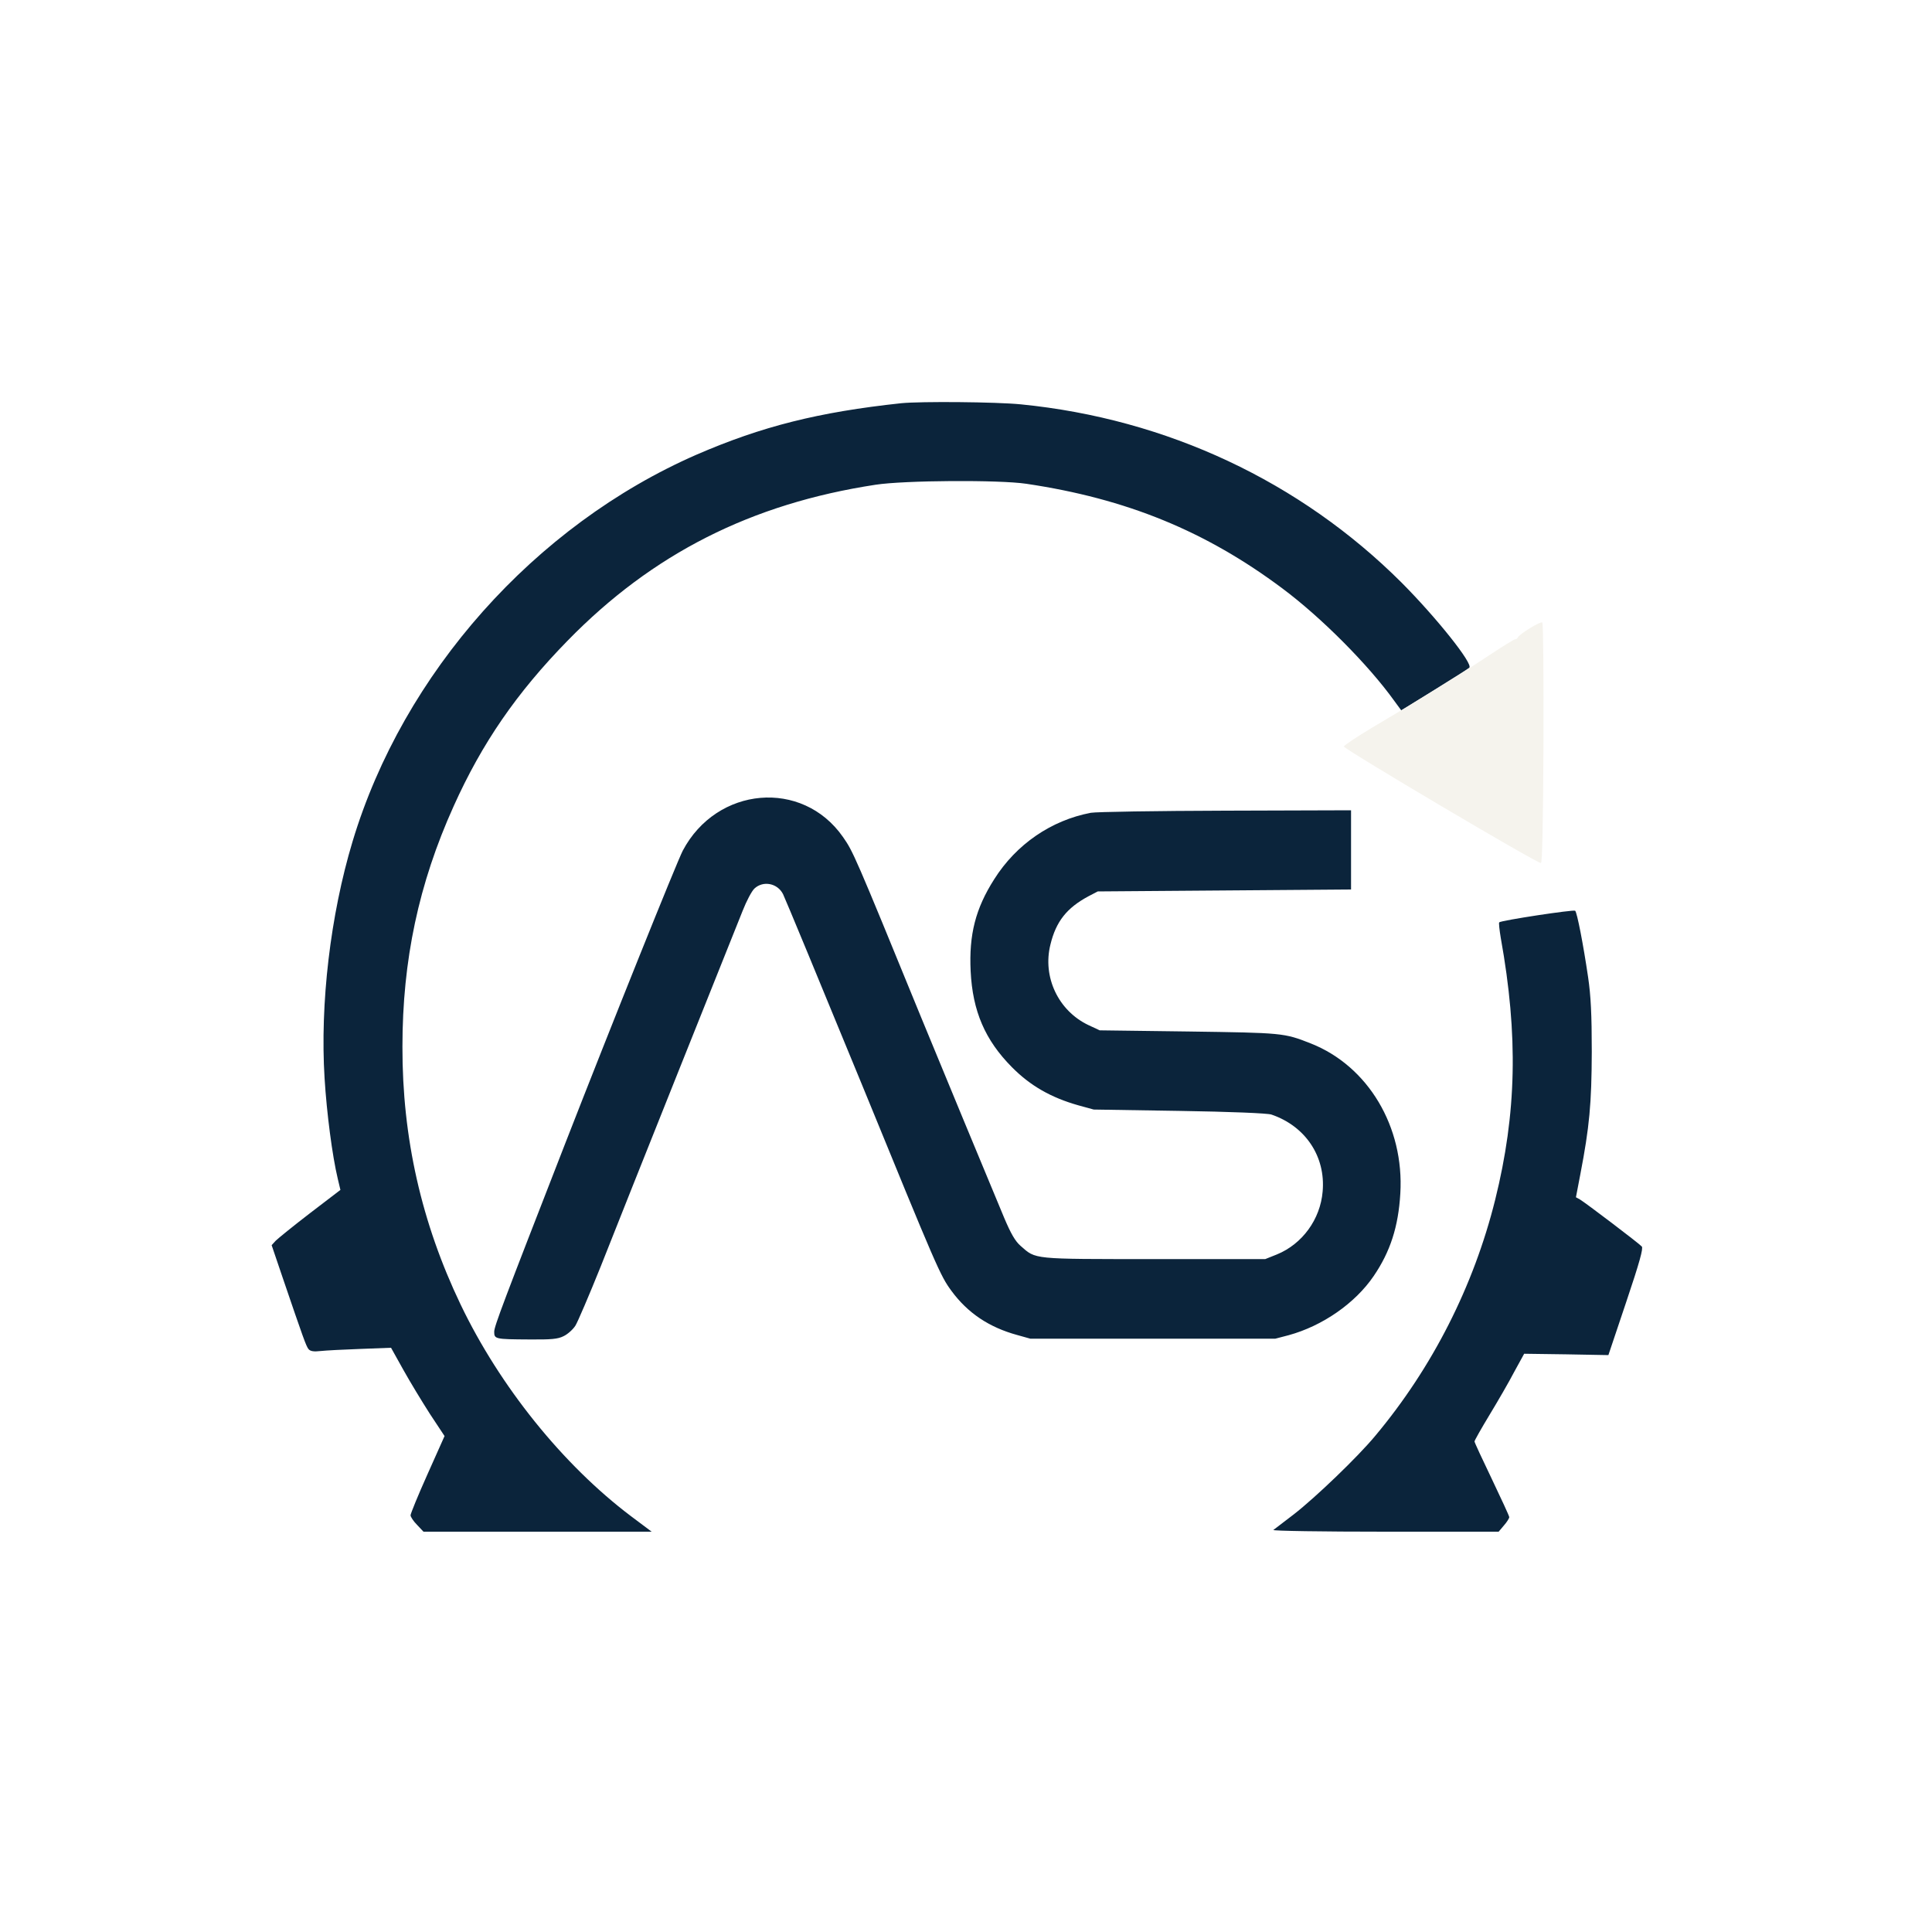
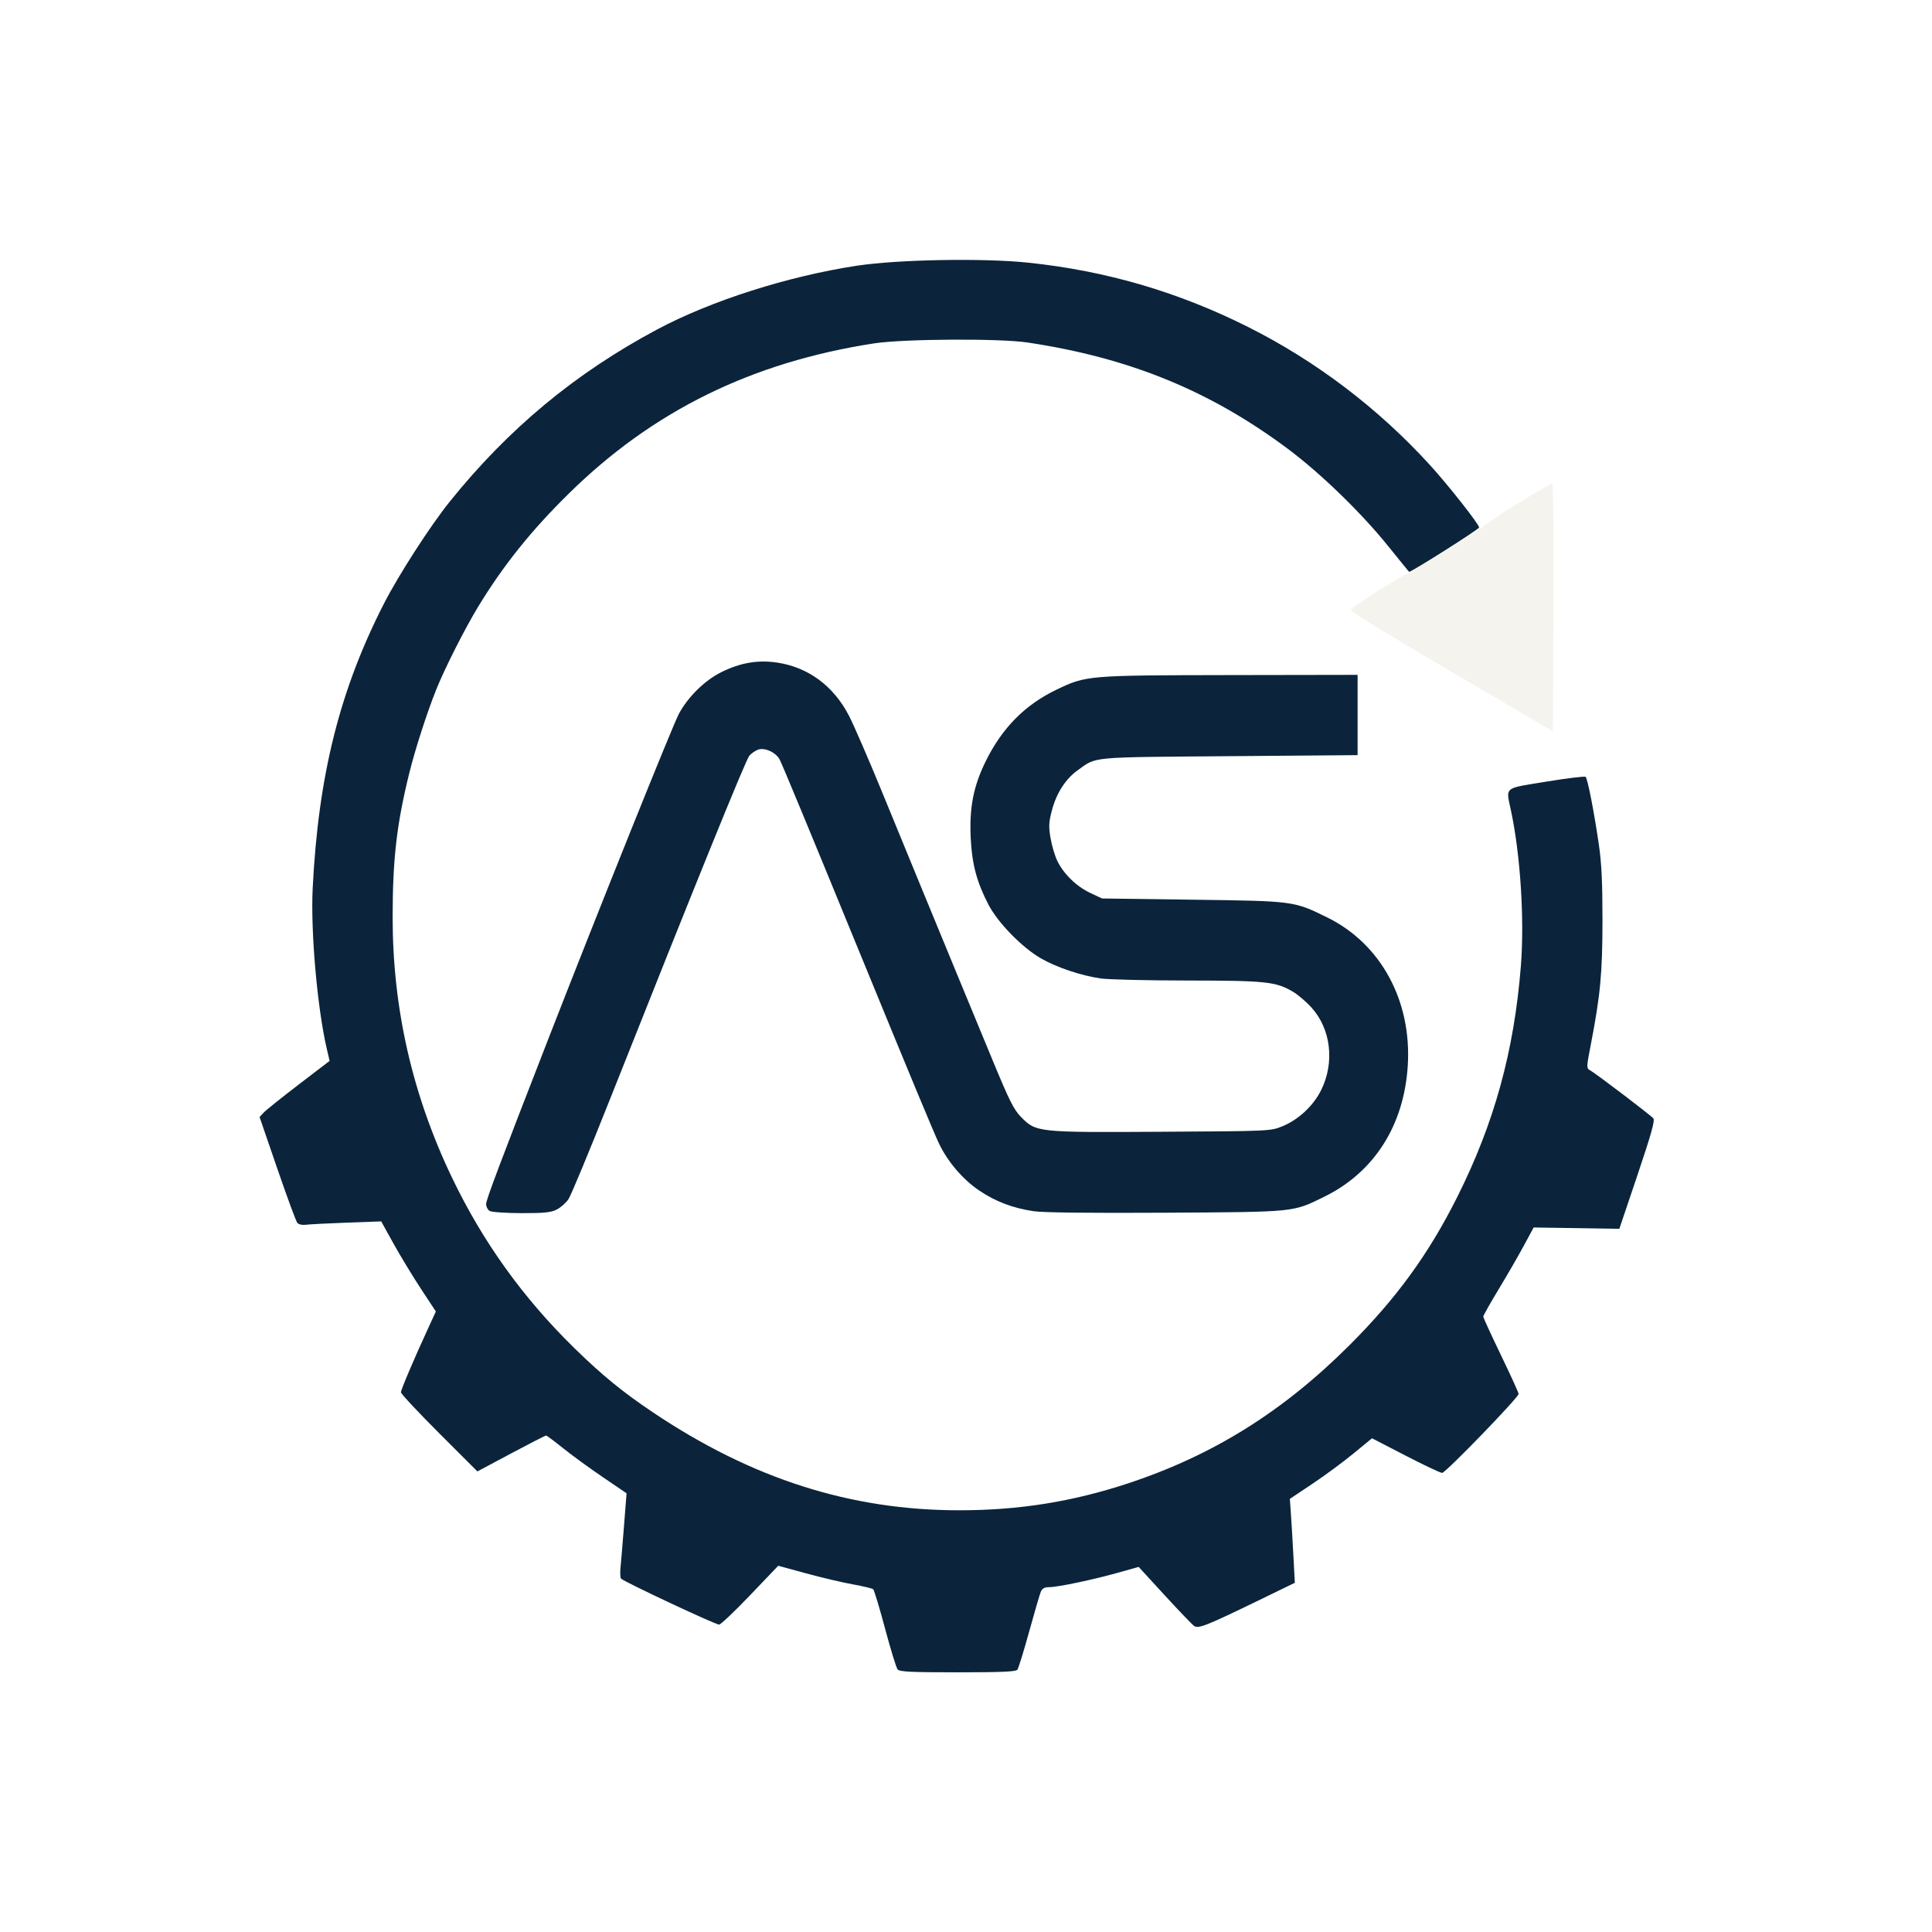
<svg xmlns="http://www.w3.org/2000/svg" viewBox="0 0 100 100" role="img" aria-label="Allround Systems mark — on signal">
-   <path fill="#0B243B" fill-rule="evenodd" d="M32.65 78.47 C29.14 75.82 25.87 71.76 23.84 67.52 C21.82 63.30 20.82 58.90 20.83 54.18 C20.83 49.70 21.67 45.74 23.48 41.73 C24.95 38.46 26.74 35.86 29.38 33.16 C33.77 28.66 38.89 26.07 45.32 25.09 C46.81 24.86 51.71 24.83 53.12 25.04 C58.31 25.81 62.41 27.49 66.38 30.46 C68.38 31.95 70.83 34.41 72.17 36.28 L72.53 36.77 L74.24 35.71 C75.18 35.13 76.00 34.61 76.05 34.56 C76.26 34.36 74.35 31.97 72.55 30.16 C67.30 24.92 60.40 21.68 52.85 20.93 C51.55 20.80 47.66 20.77 46.65 20.87 C42.36 21.33 39.43 22.07 36.06 23.53 C27.68 27.19 20.87 34.84 18.25 43.55 C17.10 47.36 16.56 51.96 16.80 55.81 C16.91 57.61 17.20 59.83 17.48 61.00 L17.62 61.59 L16.05 62.79 C15.19 63.45 14.39 64.10 14.27 64.22 L14.06 64.45 L14.63 66.13 C15.70 69.27 15.85 69.69 15.97 69.83 C16.06 69.94 16.24 69.97 16.58 69.93 C16.85 69.90 17.79 69.85 18.66 69.82 L20.24 69.76 L20.87 70.89 C21.22 71.52 21.84 72.54 22.25 73.18 L23.01 74.33 L22.13 76.30 C21.64 77.39 21.25 78.35 21.25 78.43 C21.25 78.51 21.40 78.74 21.59 78.93 L21.92 79.28 L27.83 79.28 L33.73 79.28 L32.65 78.47 Z M77.84 78.96 C78.00 78.78 78.12 78.58 78.12 78.53 C78.12 78.47 77.71 77.59 77.22 76.56 C76.73 75.54 76.32 74.66 76.32 74.61 C76.32 74.56 76.67 73.94 77.10 73.23 C77.53 72.52 78.11 71.52 78.38 71.00 L78.89 70.07 L81.07 70.10 L83.25 70.14 L84.17 67.40 C84.87 65.32 85.06 64.62 84.98 64.52 C84.84 64.36 82.06 62.25 81.77 62.08 L81.57 61.97 L81.80 60.77 C82.27 58.32 82.38 57.14 82.39 54.44 C82.39 52.50 82.34 51.53 82.20 50.58 C81.95 48.88 81.63 47.23 81.53 47.14 C81.45 47.07 77.70 47.64 77.60 47.74 C77.57 47.76 77.61 48.13 77.68 48.55 C78.59 53.60 78.50 57.63 77.39 62.10 C76.28 66.56 74.15 70.77 71.19 74.31 C70.27 75.42 68.10 77.50 66.97 78.38 C66.44 78.78 65.97 79.15 65.91 79.19 C65.86 79.24 68.46 79.28 71.69 79.28 L77.57 79.28 L77.84 78.96 Z M29.17 69.16 C29.38 69.06 29.65 68.82 29.78 68.62 C29.90 68.43 30.49 67.05 31.09 65.56 C31.68 64.07 33.49 59.51 35.12 55.44 C36.75 51.37 38.24 47.64 38.44 47.14 C38.64 46.63 38.91 46.12 39.05 45.99 C39.50 45.57 40.24 45.71 40.53 46.28 C40.66 46.55 42.42 50.80 44.61 56.13 C48.51 65.66 48.66 66.02 49.25 66.82 C50.09 67.96 51.19 68.70 52.65 69.10 L53.33 69.29 L59.67 69.29 L66.01 69.29 L66.70 69.11 C68.45 68.63 70.14 67.46 71.10 66.05 C71.96 64.79 72.38 63.49 72.48 61.78 C72.69 58.32 70.81 55.18 67.85 54.01 C66.46 53.46 66.39 53.46 61.52 53.39 L56.92 53.33 L56.34 53.06 C54.78 52.32 53.95 50.57 54.37 48.89 C54.66 47.69 55.22 46.99 56.34 46.39 L56.82 46.14 L63.37 46.09 L69.93 46.04 L69.93 43.99 L69.93 41.94 L63.44 41.96 C59.87 41.97 56.73 42.02 56.46 42.07 C54.41 42.46 52.60 43.70 51.46 45.51 C50.49 47.03 50.15 48.38 50.24 50.26 C50.34 52.34 50.99 53.84 52.38 55.24 C53.33 56.20 54.40 56.81 55.81 57.21 L56.61 57.43 L61.05 57.50 C63.65 57.54 65.62 57.62 65.81 57.69 C67.57 58.29 68.62 59.86 68.46 61.67 C68.34 63.11 67.41 64.39 66.09 64.93 L65.49 65.17 L59.73 65.17 C53.37 65.17 53.63 65.19 52.83 64.49 C52.55 64.25 52.32 63.85 51.97 63.02 C51.12 60.99 48.67 55.07 47.67 52.64 C44.23 44.23 44.16 44.08 43.63 43.32 C41.53 40.31 37.10 40.70 35.34 44.03 C35.02 44.65 31.67 52.99 29.25 59.20 C26.06 67.39 25.58 68.65 25.58 68.93 C25.58 69.31 25.63 69.32 27.38 69.33 C28.54 69.34 28.87 69.31 29.17 69.16 Z" />
-   <path fill="#F5F3ED" fill-rule="evenodd" d="M79.89 38.48 C79.90 35.08 79.88 32.27 79.83 32.22 C79.75 32.14 78.63 32.82 78.56 33.00 C78.54 33.05 78.48 33.09 78.42 33.09 C78.37 33.09 77.77 33.46 77.09 33.91 C75.62 34.89 73.15 36.41 71.06 37.64 C70.24 38.13 69.56 38.58 69.56 38.64 C69.56 38.77 79.60 44.72 79.76 44.67 C79.83 44.65 79.87 42.47 79.89 38.48 Z" />
+   <path fill="#0B243B" fill-rule="evenodd" d="M52.659 86.425 C52.716 86.351 52.989 85.468 53.266 84.462 C53.543 83.457 53.815 82.526 53.871 82.392 C53.946 82.216 54.064 82.151 54.305 82.151 C54.748 82.151 56.558 81.771 57.872 81.402 L58.937 81.103 L60.281 82.567 C61.020 83.373 61.707 84.089 61.807 84.159 C62.028 84.313 62.441 84.150 65.150 82.834 L67.020 81.925 L66.948 80.560 C66.908 79.808 66.850 78.831 66.819 78.387 L66.763 77.581 L67.929 76.802 C68.570 76.374 69.527 75.669 70.055 75.234 L71.016 74.445 L72.749 75.341 C73.703 75.834 74.556 76.237 74.644 76.237 C74.824 76.237 78.602 72.334 78.602 72.149 C78.602 72.085 78.191 71.181 77.688 70.139 C77.185 69.098 76.774 68.202 76.774 68.147 C76.774 68.092 77.131 67.458 77.566 66.739 C78.002 66.019 78.589 65.004 78.870 64.482 L79.382 63.534 L81.600 63.568 L83.817 63.602 L84.757 60.816 C85.469 58.703 85.667 57.995 85.577 57.886 C85.439 57.720 82.615 55.574 82.309 55.403 C82.108 55.290 82.108 55.264 82.340 54.069 C82.836 51.501 82.942 50.378 82.944 47.634 C82.945 45.675 82.897 44.669 82.756 43.710 C82.504 41.989 82.174 40.301 82.072 40.210 C82.026 40.170 81.106 40.282 80.027 40.459 C77.781 40.828 77.941 40.690 78.219 42.009 C78.701 44.306 78.909 47.616 78.720 50.000 C78.370 54.408 77.346 58.127 75.427 61.956 C73.948 64.908 72.281 67.200 69.847 69.629 C66.401 73.069 62.777 75.330 58.387 76.779 C55.502 77.731 52.740 78.172 49.655 78.172 C44.029 78.172 38.934 76.546 33.816 73.117 C32.237 72.058 31.178 71.194 29.746 69.795 C27.075 67.186 24.986 64.276 23.389 60.941 C21.341 56.661 20.323 52.193 20.323 47.480 C20.323 44.464 20.535 42.636 21.191 39.988 C21.494 38.768 22.104 36.879 22.576 35.700 C23.023 34.586 24.065 32.526 24.761 31.384 C26.050 29.267 27.488 27.471 29.421 25.567 C33.777 21.275 38.894 18.754 45.236 17.774 C46.747 17.540 51.733 17.510 53.172 17.726 C58.453 18.517 62.624 20.220 66.667 23.238 C68.354 24.498 70.463 26.542 71.840 28.254 C72.424 28.979 72.916 29.583 72.935 29.598 C72.999 29.646 76.559 27.392 76.559 27.303 C76.559 27.137 74.967 25.115 74.012 24.068 C71.338 21.133 68.113 18.686 64.597 16.922 C60.983 15.110 57.253 14.018 53.226 13.596 C50.898 13.351 46.483 13.430 44.355 13.753 C40.777 14.297 36.797 15.567 34.015 17.052 C29.774 19.316 26.314 22.189 23.275 25.968 C22.274 27.213 20.637 29.751 19.876 31.237 C17.586 35.711 16.477 40.135 16.185 45.968 C16.072 48.206 16.424 52.197 16.920 54.311 L17.061 54.912 L15.465 56.132 C14.588 56.803 13.772 57.457 13.653 57.584 L13.435 57.816 L14.351 60.482 C14.855 61.948 15.321 63.213 15.387 63.292 C15.458 63.378 15.644 63.418 15.845 63.392 C16.031 63.368 16.981 63.319 17.957 63.284 L19.731 63.219 L20.370 64.372 C20.721 65.005 21.358 66.055 21.784 66.703 L22.560 67.883 L22.184 68.700 C21.416 70.368 20.753 71.928 20.753 72.065 C20.753 72.143 21.643 73.096 22.731 74.183 L24.710 76.160 L26.454 75.230 C27.413 74.719 28.228 74.302 28.266 74.303 C28.303 74.304 28.696 74.597 29.140 74.954 C29.583 75.311 30.505 75.983 31.189 76.448 L32.431 77.293 L32.297 78.996 C32.223 79.933 32.142 80.900 32.117 81.146 C32.092 81.392 32.103 81.643 32.141 81.705 C32.223 81.837 37.009 84.084 37.221 84.090 C37.301 84.092 38.022 83.408 38.824 82.569 L40.282 81.043 L41.727 81.438 C42.522 81.655 43.608 81.910 44.140 82.006 C44.672 82.101 45.148 82.216 45.198 82.261 C45.248 82.306 45.524 83.223 45.812 84.300 C46.100 85.377 46.391 86.325 46.460 86.408 C46.562 86.531 47.140 86.559 49.570 86.559 C51.830 86.559 52.580 86.527 52.659 86.425 Z M28.815 62.607 C29.021 62.504 29.296 62.260 29.426 62.066 C29.556 61.871 30.518 59.553 31.565 56.915 C36.021 45.688 38.607 39.312 38.787 39.113 C38.892 38.996 39.090 38.858 39.226 38.806 C39.572 38.673 40.163 38.941 40.358 39.319 C40.501 39.596 41.820 42.778 44.516 49.355 C47.157 55.796 48.324 58.604 48.605 59.194 C49.054 60.135 49.846 61.060 50.690 61.626 C51.540 62.196 52.417 62.529 53.501 62.692 C53.991 62.765 56.409 62.793 60.329 62.770 C67.108 62.730 66.899 62.751 68.548 61.941 C71.129 60.674 72.673 58.249 72.866 55.161 C73.077 51.798 71.471 48.846 68.689 47.482 C66.961 46.634 66.990 46.638 61.720 46.568 L57.043 46.505 L56.435 46.220 C55.724 45.887 55.054 45.237 54.728 44.564 C54.601 44.301 54.442 43.768 54.376 43.380 C54.274 42.783 54.284 42.564 54.442 41.960 C54.680 41.052 55.153 40.315 55.790 39.862 C56.780 39.156 56.318 39.199 63.602 39.140 L70.269 39.086 L70.269 37.009 L70.269 34.931 L63.661 34.942 C56.268 34.955 56.224 34.959 54.677 35.701 C53.050 36.482 51.863 37.685 51.017 39.409 C50.382 40.703 50.168 41.803 50.244 43.382 C50.310 44.733 50.557 45.659 51.165 46.828 C51.651 47.761 52.892 49.034 53.871 49.601 C54.679 50.069 55.952 50.497 56.975 50.645 C57.367 50.702 59.382 50.750 61.452 50.752 C65.523 50.756 66.034 50.810 66.912 51.325 C67.177 51.480 67.618 51.856 67.891 52.160 C68.888 53.269 69.089 54.988 68.388 56.412 C67.983 57.236 67.206 57.961 66.366 58.300 C65.757 58.546 65.713 58.548 60.127 58.580 C53.678 58.618 53.632 58.613 52.846 57.813 C52.481 57.442 52.240 56.963 51.428 55.000 C50.890 53.699 50.040 51.642 49.538 50.430 C49.037 49.218 48.239 47.282 47.765 46.129 C47.291 44.976 46.337 42.653 45.645 40.968 C44.953 39.282 44.188 37.519 43.945 37.050 C43.152 35.516 41.853 34.548 40.257 34.300 C39.251 34.144 38.337 34.296 37.350 34.783 C36.487 35.208 35.622 36.055 35.141 36.943 C34.825 37.528 30.996 47.061 28.406 53.710 C25.876 60.208 25.161 62.103 25.161 62.320 C25.161 62.457 25.246 62.619 25.349 62.680 C25.453 62.740 26.191 62.791 26.989 62.792 C28.161 62.795 28.513 62.759 28.815 62.607 Z" />
+   <path fill="#F5F3ED" fill-rule="evenodd" d="M80.350 25.039 C80.280 24.970 77.230 26.856 76.776 27.250 C76.585 27.416 73.655 29.239 73.111 29.532 C71.862 30.201 69.893 31.472 69.918 31.593 C69.933 31.671 72.293 33.111 75.161 34.793 L80.376 37.853 L80.404 31.486 C80.419 27.985 80.395 25.084 80.350 25.039 Z" />
</svg>
